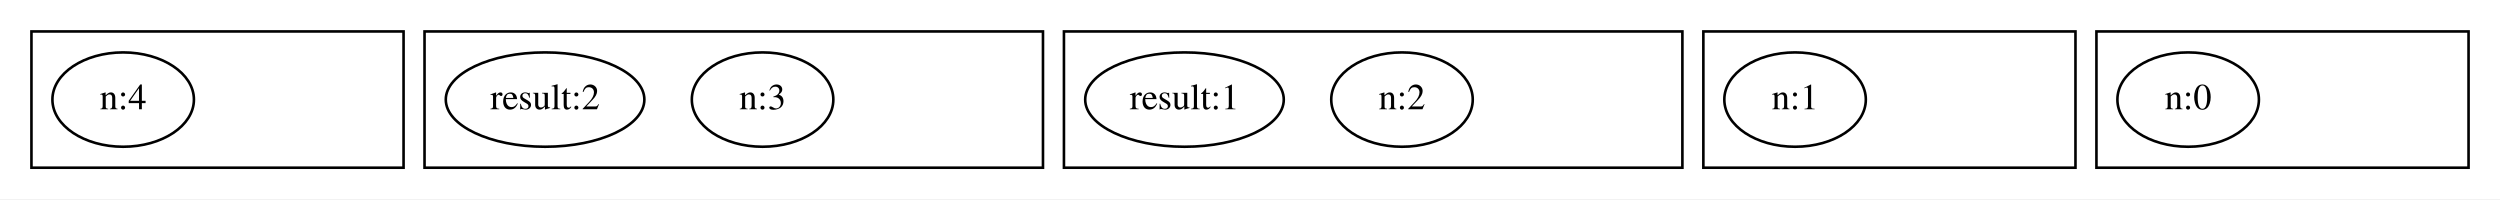
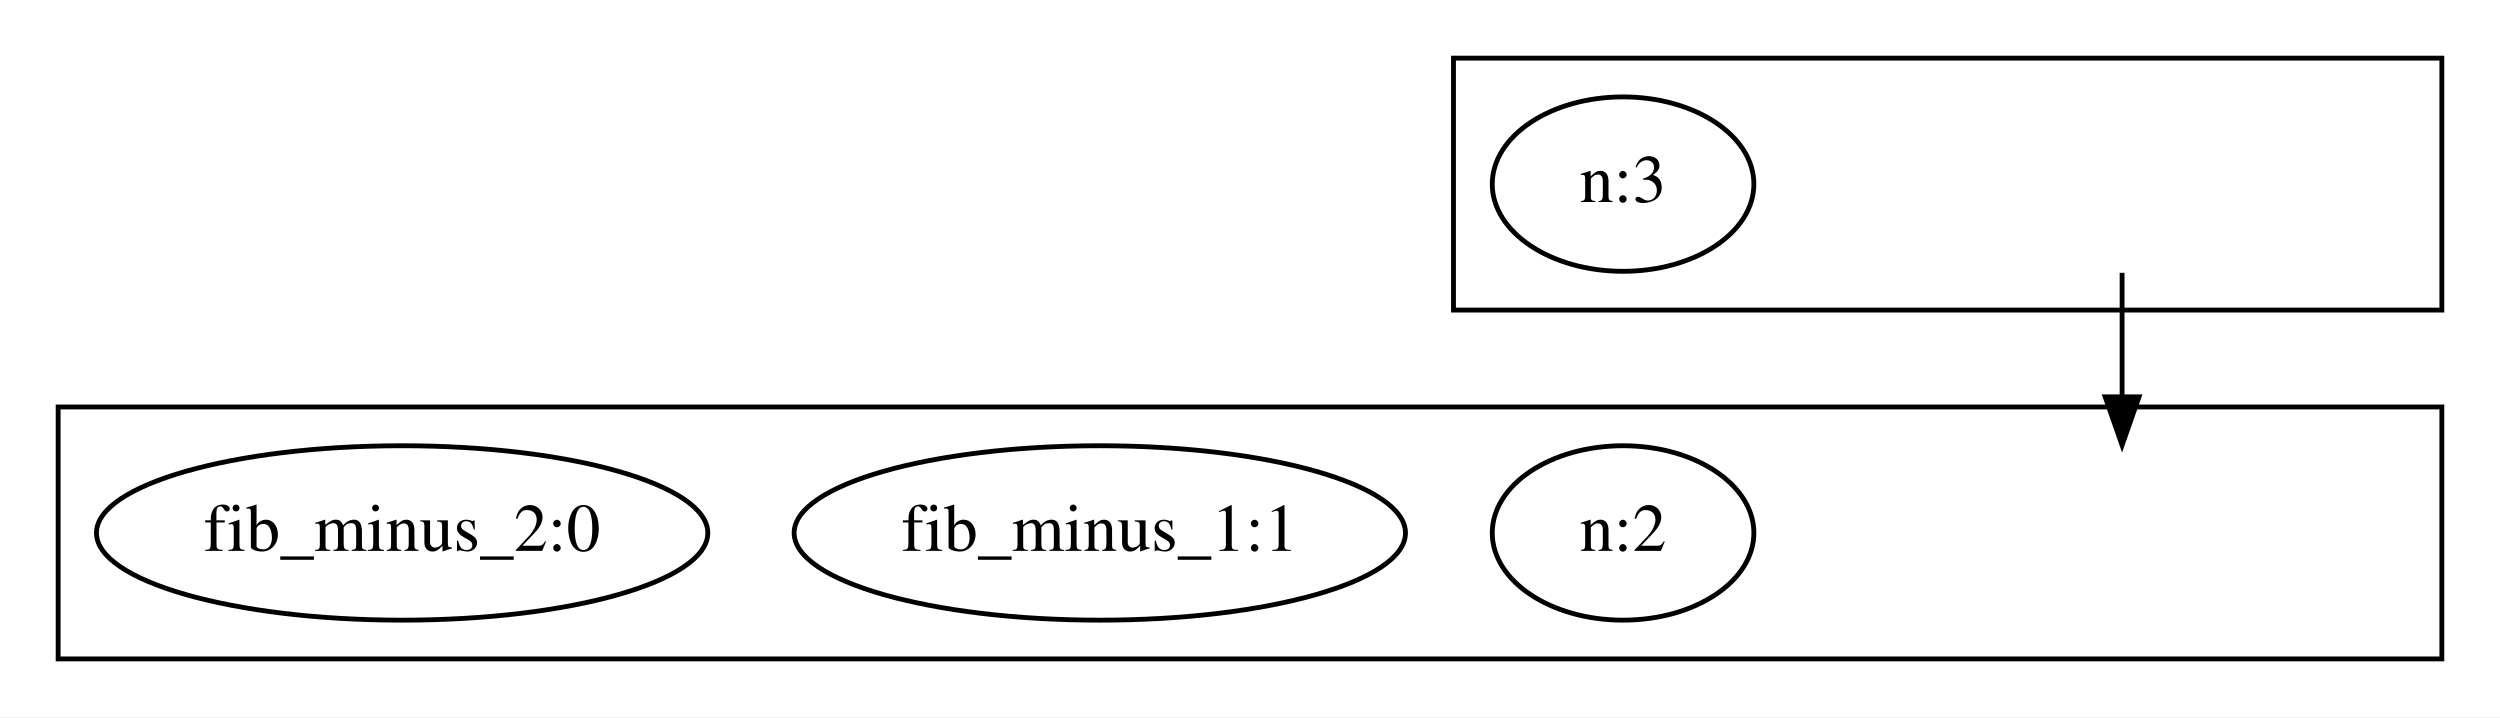
- <svg xmlns="http://www.w3.org/2000/svg" width="954pt" height="76pt" viewBox="0.00 0.00 954.00 76.00">
-   <g id="graph0" class="graph" transform="scale(1 1) rotate(0) translate(4 72)">
-     <polygon fill="white" stroke="transparent" points="-4,4 -4,-72 950,-72 950,4 -4,4" />
+ <svg xmlns="http://www.w3.org/2000/svg" width="516pt" height="148pt" viewBox="0.00 0.00 516.00 148.00">
+   <g id="graph0" class="graph" transform="scale(1 1) rotate(0) translate(4 144)">
+     <polygon fill="white" stroke="transparent" points="-4,4 -4,-144 512,-144 512,4 -4,4" />
    <g id="clust1" class="cluster">
-       <polygon fill="none" stroke="black" points="8,-8 8,-60 150,-60 150,-8 8,-8" />
+       <polygon fill="none" stroke="black" points="296,-80 296,-132 500,-132 500,-80 296,-80" />
    </g>
    <g id="clust2" class="cluster">
-       <polygon fill="none" stroke="black" points="158,-8 158,-60 394,-60 394,-8 158,-8" />
-     </g>
-     <g id="clust3" class="cluster">
-       <polygon fill="none" stroke="black" points="402,-8 402,-60 638,-60 638,-8 402,-8" />
-     </g>
-     <g id="clust4" class="cluster">
-       <polygon fill="none" stroke="black" points="646,-8 646,-60 788,-60 788,-8 646,-8" />
-     </g>
-     <g id="clust5" class="cluster">
-       <polygon fill="none" stroke="black" points="796,-8 796,-60 938,-60 938,-8 796,-8" />
+       <polygon fill="none" stroke="black" points="8,-8 8,-60 500,-60 500,-8 8,-8" />
    </g>
    <g id="node1" class="node">
</g>
-     <g id="node2" class="node">
-       <ellipse fill="none" stroke="black" cx="43" cy="-34" rx="27" ry="18" />
-       <text text-anchor="middle" x="43" y="-30.3" font-family="Times,serif" font-size="14.00">n:4</text>
-     </g>
    <g id="node3" class="node">
</g>
+     <g id="edge1" class="edge">
+       <path fill="none" stroke="black" d="M434,-87.7C434,-79.98 434,-70.71 434,-62.11" />
+       <polygon fill="black" stroke="black" points="437.5,-62.1 434,-52.1 430.5,-62.1 437.5,-62.1" />
+     </g>
+     <g id="node2" class="node">
+       <ellipse fill="none" stroke="black" cx="331" cy="-106" rx="27" ry="18" />
+       <text text-anchor="middle" x="331" y="-102.3" font-family="Times,serif" font-size="14.00">n:3</text>
+     </g>
    <g id="node4" class="node">
-       <ellipse fill="none" stroke="black" cx="287" cy="-34" rx="27" ry="18" />
-       <text text-anchor="middle" x="287" y="-30.3" font-family="Times,serif" font-size="14.00">n:3</text>
+       <ellipse fill="none" stroke="black" cx="331" cy="-34" rx="27" ry="18" />
+       <text text-anchor="middle" x="331" y="-30.3" font-family="Times,serif" font-size="14.00">n:2</text>
    </g>
    <g id="node5" class="node">
-       <ellipse fill="none" stroke="black" cx="204" cy="-34" rx="37.89" ry="18" />
-       <text text-anchor="middle" x="204" y="-30.3" font-family="Times,serif" font-size="14.00">result:2</text>
+       <ellipse fill="none" stroke="black" cx="223" cy="-34" rx="63.09" ry="18" />
+       <text text-anchor="middle" x="223" y="-30.3" font-family="Times,serif" font-size="14.00">fib_minus_1:1</text>
    </g>
    <g id="node6" class="node">
- </g>
-     <g id="node7" class="node">
-       <ellipse fill="none" stroke="black" cx="531" cy="-34" rx="27" ry="18" />
-       <text text-anchor="middle" x="531" y="-30.3" font-family="Times,serif" font-size="14.00">n:2</text>
-     </g>
-     <g id="node8" class="node">
-       <ellipse fill="none" stroke="black" cx="448" cy="-34" rx="37.89" ry="18" />
-       <text text-anchor="middle" x="448" y="-30.3" font-family="Times,serif" font-size="14.00">result:1</text>
-     </g>
-     <g id="node9" class="node">
- </g>
-     <g id="node10" class="node">
-       <ellipse fill="none" stroke="black" cx="681" cy="-34" rx="27" ry="18" />
-       <text text-anchor="middle" x="681" y="-30.3" font-family="Times,serif" font-size="14.00">n:1</text>
-     </g>
-     <g id="node11" class="node">
- </g>
-     <g id="node12" class="node">
-       <ellipse fill="none" stroke="black" cx="831" cy="-34" rx="27" ry="18" />
-       <text text-anchor="middle" x="831" y="-30.3" font-family="Times,serif" font-size="14.00">n:0</text>
+       <ellipse fill="none" stroke="black" cx="79" cy="-34" rx="63.09" ry="18" />
+       <text text-anchor="middle" x="79" y="-30.3" font-family="Times,serif" font-size="14.00">fib_minus_2:0</text>
    </g>
  </g>
</svg>
